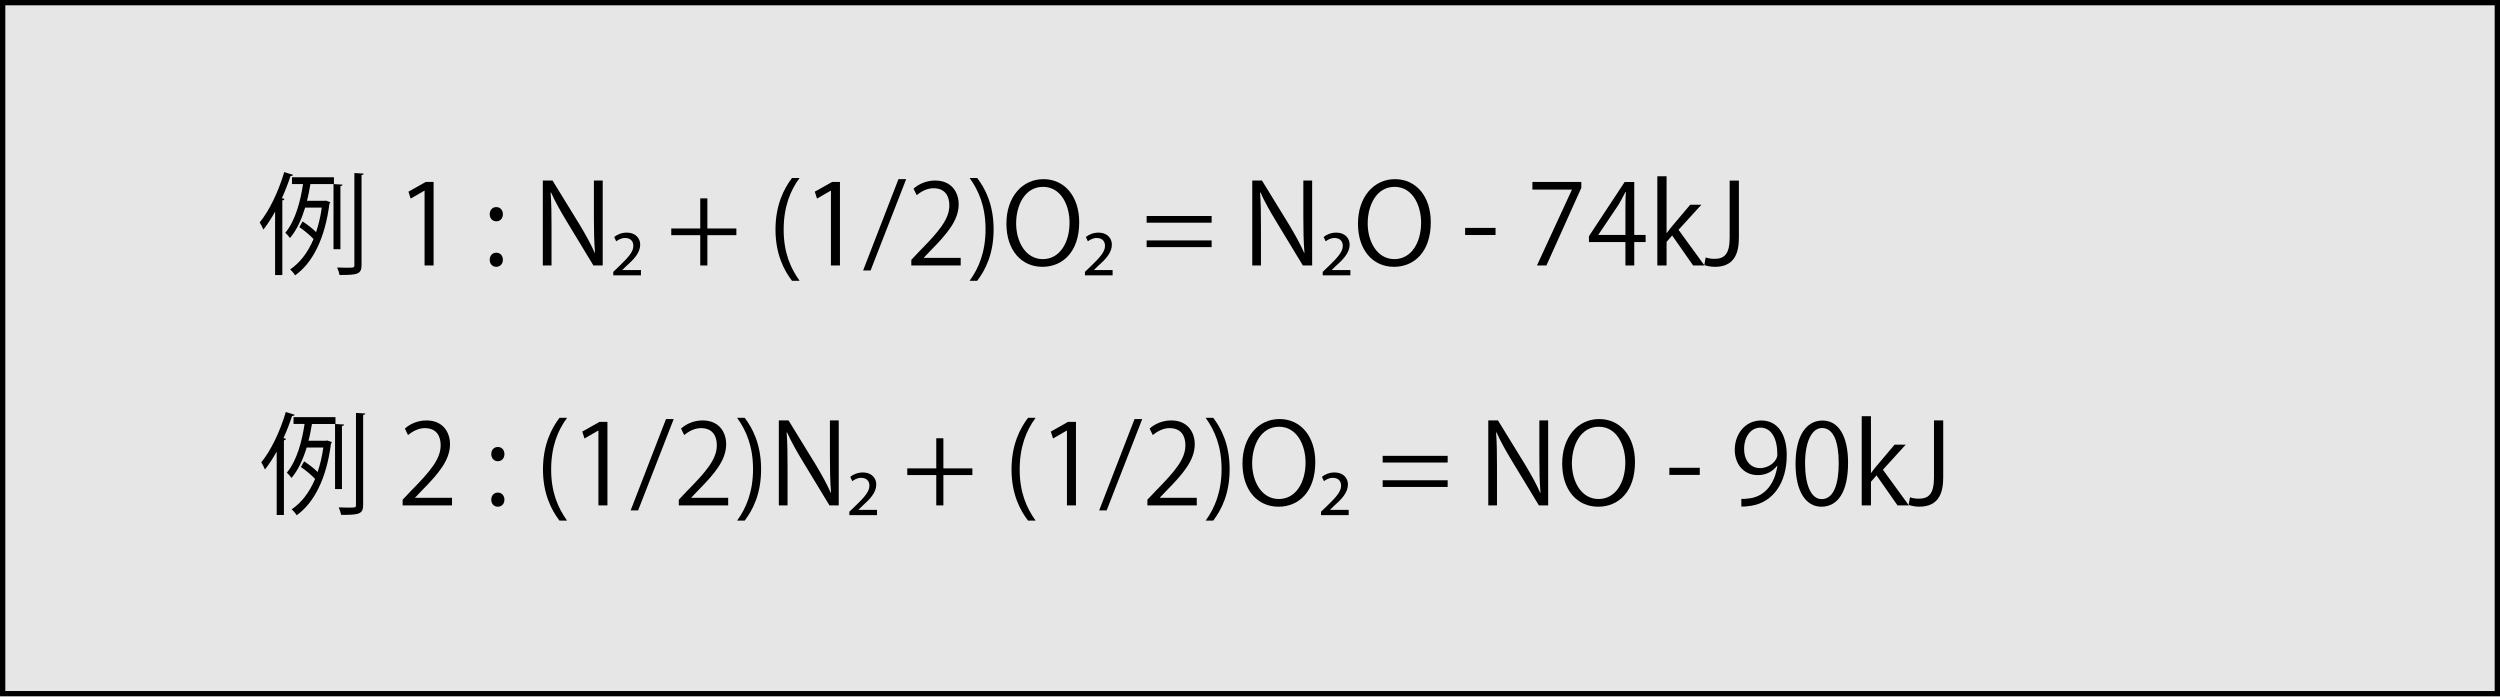
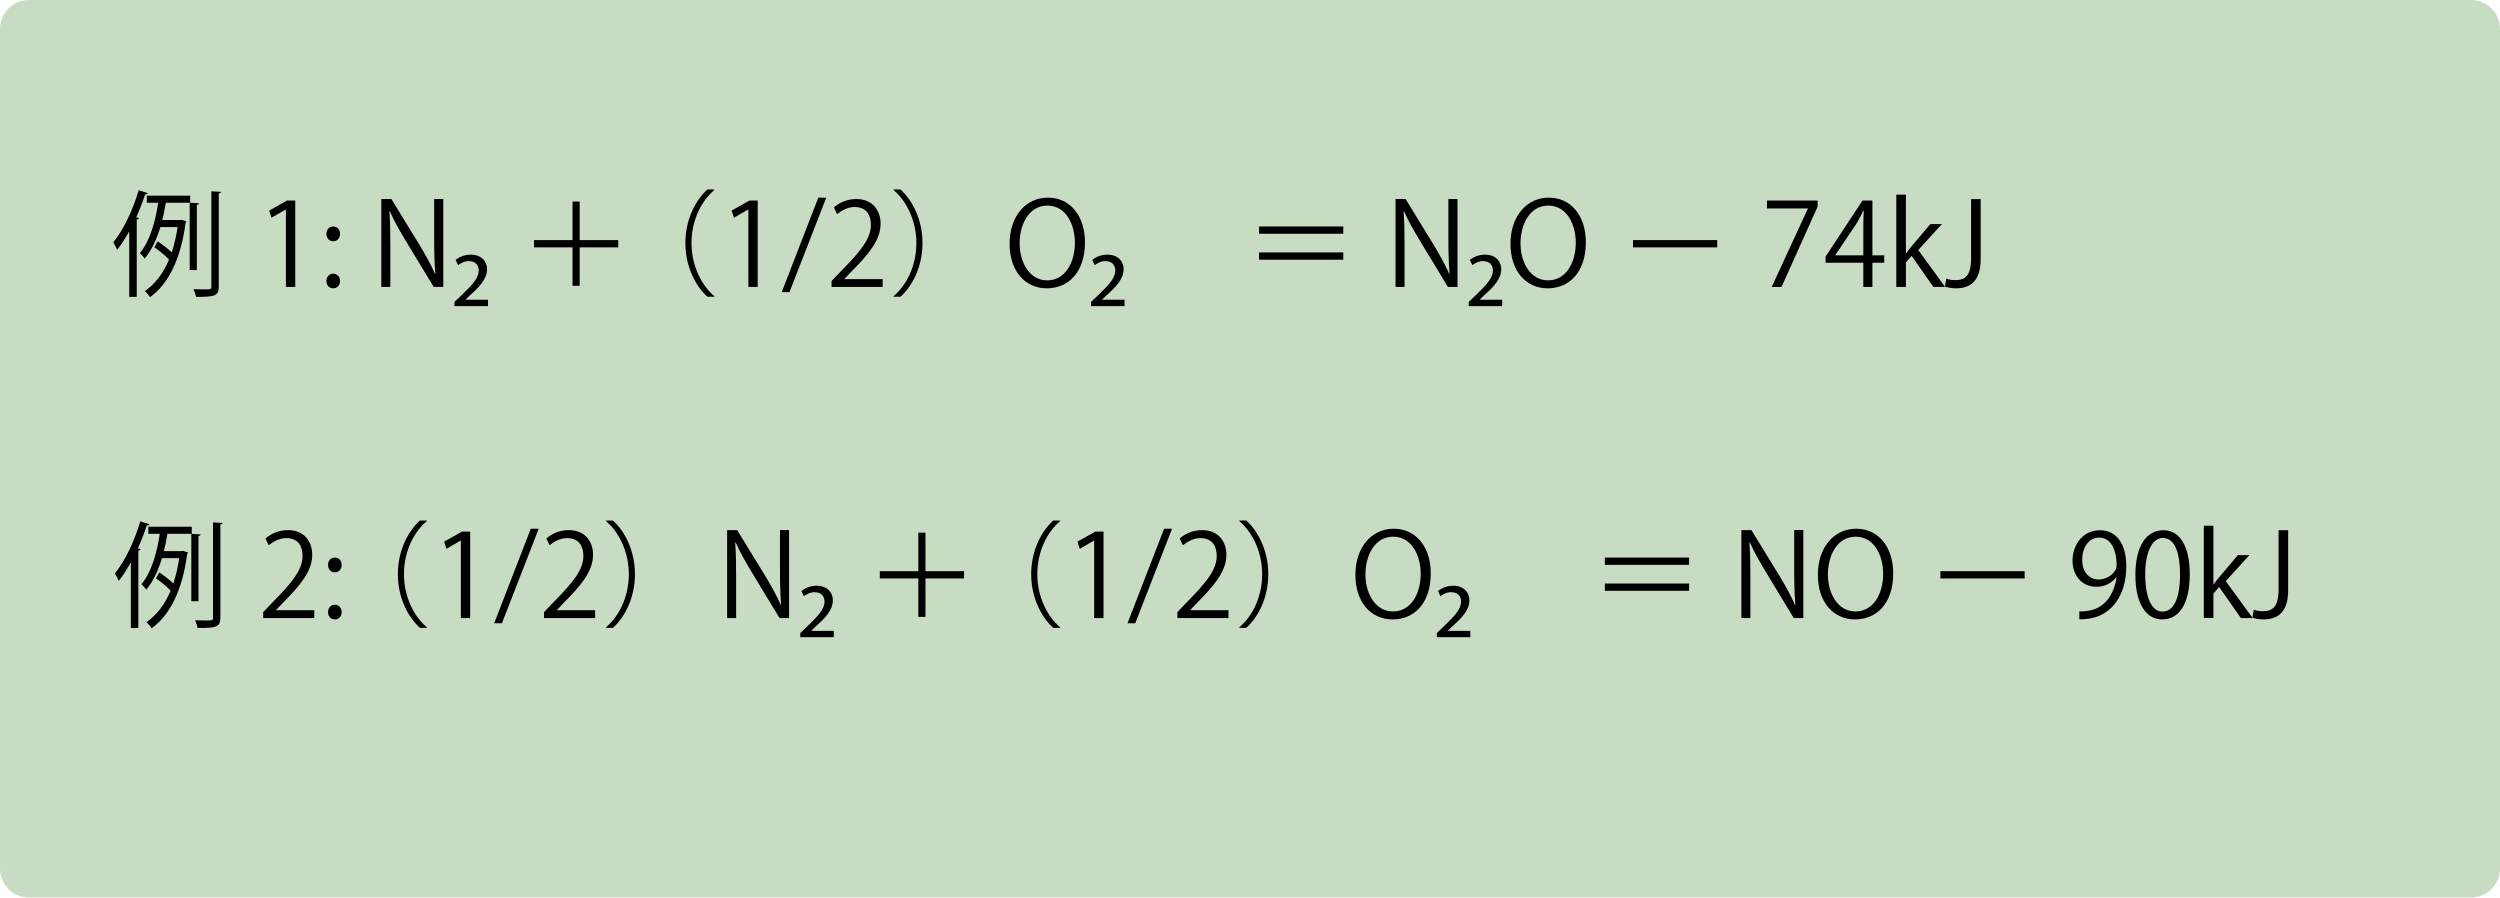
- <svg xmlns="http://www.w3.org/2000/svg" id="_レイヤー_1" viewBox="0 0 470.83 131.14">
-   <defs>
-     <style>.cls-1{fill:#e6e6e6;}</style>
-   </defs>
-   <rect class="cls-1" x=".5" y=".5" width="469.83" height="130.14" />
-   <path d="M469.83,1v129.14H1V1h468.83M470.83,0H0v131.14h470.83V0h0Z" />
-   <path d="M51.8,39.88c-.69,1.24-1.43,2.39-2.2,3.36-.15-.34-.48-1.05-.69-1.36,1.81-2.18,3.55-5.84,4.62-9.47l1.66.52c-.06.15-.21.23-.48.23-.46,1.41-1.01,2.81-1.62,4.16l.48.15c-.04.15-.15.23-.4.27v14.07h-1.36v-11.93ZM62.89,33.39v1.28h-4.43c-.17.99-.36,2.06-.65,3.15h3.3c.17-.04.21-.04.25-.04.19.06.38.13.86.31-.02.1-.1.19-.17.25-.86,6.66-3.19,11.17-6.47,13.52-.19-.34-.65-.88-.94-1.11,1.81-1.24,3.32-3.13,4.41-5.73-.61-.67-1.72-1.6-2.67-2.25l.61-1.07c.88.59,1.95,1.39,2.54,2.02.46-1.39.84-2.92,1.07-4.62h-3.13c-.65,2.12-1.55,4.2-2.86,5.73-.19-.29-.61-.76-.88-.99,1.93-2.31,2.88-6.05,3.34-9.18h-2.08v-1.28h7.89ZM64.11,46.93h-1.3v-12.26l1.7.1c-.02.15-.13.25-.4.29v11.86ZM66.75,32.59l1.74.1c-.02.15-.13.25-.4.27v16.96c0,1.74-.8,1.87-4.14,1.87-.06-.38-.27-1.01-.46-1.41.65.02,1.26.04,1.74.04,1.39,0,1.51,0,1.51-.48v-17.36Z" />
-   <path d="M79.96,50v-14.09h-.04l-2.58,1.49-.42-1.3,3.25-1.83h1.49v15.73h-1.7Z" />
-   <path d="M92.23,40.34c0-.78.5-1.34,1.24-1.34s1.24.57,1.24,1.34-.48,1.34-1.24,1.34c-.8,0-1.24-.65-1.24-1.34ZM92.23,48.93c0-.78.5-1.34,1.24-1.34s1.24.57,1.24,1.34c0,.73-.48,1.32-1.24,1.32-.8,0-1.24-.63-1.24-1.32Z" />
-   <path d="M113.5,50h-1.74l-5.1-8.42c-1.07-1.78-2.1-3.57-2.88-5.33l-.08.02c.15,2.04.17,3.91.17,6.68v7.05h-1.64v-16h1.83l5.17,8.42c1.13,1.91,2.06,3.57,2.79,5.23l.04-.02c-.17-2.23-.21-4.14-.21-6.66v-6.97h1.66v16Z" />
-   <path d="M115.5,51.85v-.65l1.22-1.17c1.6-1.55,2.56-2.61,2.56-3.73,0-.83-.49-1.48-1.57-1.48-.7,0-1.3.36-1.66.63l-.38-.81c.5-.43,1.37-.83,2.34-.83,1.84,0,2.56,1.21,2.56,2.25,0,1.53-1.15,2.75-2.68,4.11l-.67.65v.04h3.49v.99h-5.22Z" />
-   <path d="M131.88,37.36h1.34v5.67h5.46v1.26h-5.46v5.71h-1.34v-5.71h-5.46v-1.26h5.46v-5.67Z" />
-   <path d="M149.16,52.88c-1.49-1.95-3.11-5-3.11-9.64s1.6-7.73,3.11-9.72h1.43c-1.74,2.33-3,5.42-3,9.74s1.3,7.24,3,9.62h-1.43Z" />
-   <path d="M156.49,50v-14.09h-.04l-2.58,1.49-.42-1.3,3.25-1.83h1.49v15.73h-1.7Z" />
-   <path d="M163.96,50.94h-1.41l6.66-17.2h1.45l-6.7,17.2Z" />
-   <path d="M180.93,50h-9.3v-1.07l1.53-1.62c3.74-3.78,5.63-6.07,5.63-8.63,0-1.68-.73-3.23-3-3.23-1.26,0-2.39.69-3.15,1.3l-.59-1.22c.97-.86,2.39-1.53,4.07-1.53,3.17,0,4.43,2.31,4.43,4.47,0,2.96-2.08,5.48-5.33,8.76l-1.24,1.3v.04h6.95v1.43Z" />
-   <path d="M184.04,33.52c1.49,1.95,3.09,5,3.09,9.68s-1.57,7.66-3.09,9.68h-1.43c1.7-2.33,3-5.42,3-9.7s-1.28-7.29-3-9.66h1.43Z" />
-   <path d="M203.25,41.85c0,5.63-3.15,8.4-6.93,8.4-3.97,0-6.78-3.13-6.78-8.13s2.96-8.38,6.97-8.38,6.74,3.28,6.74,8.1ZM191.37,42.08c0,3.4,1.76,6.72,5.02,6.72s5.04-3.21,5.04-6.87c0-3.21-1.57-6.74-5-6.74s-5.06,3.49-5.06,6.89Z" />
-   <path d="M204.33,51.85v-.65l1.22-1.17c1.6-1.55,2.56-2.61,2.56-3.73,0-.83-.49-1.48-1.57-1.48-.7,0-1.3.36-1.66.63l-.38-.81c.5-.43,1.37-.83,2.34-.83,1.84,0,2.56,1.21,2.56,2.25,0,1.53-1.15,2.75-2.68,4.11l-.67.65v.04h3.49v.99h-5.22Z" />
-   <path d="M228.19,41.94h-12.24v-1.26h12.24v1.26ZM228.19,46.54h-12.24v-1.26h12.24v1.26Z" />
-   <path d="M247.11,50h-1.74l-5.1-8.42c-1.07-1.78-2.1-3.57-2.88-5.33l-.08.02c.15,2.04.17,3.91.17,6.68v7.05h-1.64v-16h1.83l5.17,8.42c1.13,1.91,2.06,3.57,2.79,5.23l.04-.02c-.17-2.23-.21-4.14-.21-6.66v-6.97h1.66v16Z" />
-   <path d="M249.11,51.85v-.65l1.22-1.17c1.6-1.55,2.56-2.61,2.56-3.73,0-.83-.49-1.48-1.57-1.48-.7,0-1.3.36-1.66.63l-.38-.81c.5-.43,1.37-.83,2.34-.83,1.84,0,2.56,1.21,2.56,2.25,0,1.53-1.15,2.75-2.68,4.11l-.67.65v.04h3.49v.99h-5.22Z" />
-   <path d="M269.46,41.85c0,5.63-3.15,8.4-6.93,8.4-3.97,0-6.78-3.13-6.78-8.13s2.96-8.38,6.97-8.38,6.74,3.28,6.74,8.1ZM257.58,42.08c0,3.4,1.76,6.72,5.02,6.72s5.04-3.21,5.04-6.87c0-3.21-1.57-6.74-5-6.74s-5.06,3.49-5.06,6.89Z" />
-   <path d="M275.93,42.92h5.73v1.34h-5.73v-1.34Z" />
-   <path d="M288.59,34.27h9.22v1.11l-6.57,14.61h-1.78l6.57-14.24v-.04h-7.43v-1.45Z" />
-   <path d="M307.78,50h-1.66v-4.41h-6.87v-1.11l6.72-10.2h1.81v9.97h2.14v1.34h-2.14v4.41ZM301.02,44.25h5.1v-5.58c0-.86.04-1.7.08-2.52h-.08c-.48.97-.86,1.64-1.26,2.35l-3.84,5.71v.04Z" />
-   <path d="M321.01,50h-2.14l-3.95-5.65-1.05,1.2v4.45h-1.74v-16.8h1.74v10.69h.04c.27-.4.67-.9.99-1.28l3.42-4.05h2.1l-4.3,4.72,4.89,6.72Z" />
-   <path d="M327.48,44.92c0,4.09-1.95,5.33-4.51,5.33-.71,0-1.55-.15-1.99-.34l.25-1.43c.4.15.97.27,1.62.27,1.85,0,2.9-.82,2.9-3.99v-10.75h1.74v10.9Z" />
-   <path d="M52.1,85.06c-.69,1.24-1.43,2.39-2.2,3.36-.15-.34-.48-1.05-.69-1.36,1.81-2.18,3.55-5.84,4.62-9.47l1.66.52c-.06.15-.21.23-.48.23-.46,1.41-1.01,2.81-1.62,4.16l.48.15c-.04.15-.15.23-.4.27v14.07h-1.36v-11.93ZM63.18,78.57v1.28h-4.43c-.17.99-.36,2.06-.65,3.15h3.3c.17-.04.21-.04.25-.04.19.06.38.13.86.31-.02.1-.1.19-.17.25-.86,6.66-3.19,11.17-6.47,13.52-.19-.34-.65-.88-.94-1.11,1.81-1.24,3.32-3.13,4.41-5.73-.61-.67-1.72-1.6-2.67-2.25l.61-1.07c.88.59,1.95,1.39,2.54,2.02.46-1.39.84-2.92,1.07-4.62h-3.13c-.65,2.12-1.55,4.2-2.86,5.73-.19-.29-.61-.76-.88-.99,1.93-2.31,2.88-6.05,3.34-9.18h-2.08v-1.28h7.89ZM64.4,92.11h-1.3v-12.26l1.7.1c-.02.15-.13.25-.4.29v11.86ZM67.05,77.77l1.74.1c-.02.15-.13.25-.4.27v16.96c0,1.74-.8,1.87-4.14,1.87-.06-.38-.27-1.01-.46-1.41.65.02,1.26.04,1.74.04,1.39,0,1.51,0,1.51-.48v-17.36Z" />
-   <path d="M85.13,95.18h-9.3v-1.07l1.53-1.62c3.74-3.78,5.63-6.07,5.63-8.63,0-1.68-.73-3.23-3-3.23-1.26,0-2.39.69-3.15,1.3l-.59-1.22c.97-.86,2.39-1.53,4.07-1.53,3.17,0,4.43,2.31,4.43,4.47,0,2.96-2.08,5.48-5.33,8.76l-1.24,1.3v.04h6.95v1.43Z" />
-   <path d="M92.52,85.52c0-.78.5-1.34,1.24-1.34s1.24.57,1.24,1.34-.48,1.34-1.24,1.34c-.8,0-1.24-.65-1.24-1.34ZM92.52,94.11c0-.78.5-1.34,1.24-1.34s1.24.57,1.24,1.34c0,.73-.48,1.32-1.24,1.32-.8,0-1.24-.63-1.24-1.32Z" />
-   <path d="M105.37,98.05c-1.49-1.95-3.11-5-3.11-9.64s1.6-7.73,3.11-9.72h1.43c-1.74,2.33-3,5.42-3,9.74s1.3,7.24,3,9.62h-1.43Z" />
-   <path d="M112.7,95.18v-14.09h-.04l-2.58,1.49-.42-1.3,3.25-1.83h1.49v15.73h-1.7Z" />
-   <path d="M120.18,96.12h-1.41l6.66-17.2h1.45l-6.7,17.2Z" />
-   <path d="M137.14,95.18h-9.3v-1.07l1.53-1.62c3.74-3.78,5.63-6.07,5.63-8.63,0-1.68-.73-3.23-3-3.23-1.26,0-2.39.69-3.15,1.3l-.59-1.22c.97-.86,2.39-1.53,4.07-1.53,3.17,0,4.43,2.31,4.43,4.47,0,2.96-2.08,5.48-5.33,8.76l-1.24,1.3v.04h6.95v1.43Z" />
-   <path d="M140.25,78.69c1.49,1.95,3.09,5,3.09,9.68s-1.57,7.66-3.09,9.68h-1.43c1.7-2.33,3-5.42,3-9.7s-1.28-7.29-3-9.66h1.43Z" />
-   <path d="M157.95,95.18h-1.74l-5.1-8.42c-1.07-1.78-2.1-3.57-2.88-5.33l-.08.02c.15,2.04.17,3.91.17,6.68v7.05h-1.64v-16h1.83l5.17,8.42c1.13,1.91,2.06,3.57,2.79,5.23l.04-.02c-.17-2.23-.21-4.14-.21-6.66v-6.97h1.66v16Z" />
-   <path d="M159.96,97.02v-.65l1.22-1.17c1.6-1.55,2.56-2.61,2.56-3.73,0-.83-.49-1.48-1.57-1.48-.7,0-1.3.36-1.66.63l-.38-.81c.5-.43,1.37-.83,2.34-.83,1.84,0,2.56,1.21,2.56,2.25,0,1.53-1.15,2.75-2.68,4.11l-.67.65v.04h3.49v.99h-5.22Z" />
-   <path d="M176.33,82.54h1.34v5.67h5.46v1.26h-5.46v5.71h-1.34v-5.71h-5.46v-1.26h5.46v-5.67Z" />
-   <path d="M193.61,98.05c-1.49-1.95-3.11-5-3.11-9.64s1.6-7.73,3.11-9.72h1.43c-1.74,2.33-3,5.42-3,9.74s1.3,7.24,3,9.62h-1.43Z" />
-   <path d="M200.94,95.18v-14.09h-.04l-2.58,1.49-.42-1.3,3.25-1.83h1.49v15.73h-1.7Z" />
-   <path d="M208.42,96.12h-1.41l6.66-17.2h1.45l-6.7,17.2Z" />
-   <path d="M225.39,95.18h-9.3v-1.07l1.53-1.62c3.74-3.78,5.63-6.07,5.63-8.63,0-1.68-.73-3.23-3-3.23-1.26,0-2.39.69-3.15,1.3l-.59-1.22c.97-.86,2.39-1.53,4.07-1.53,3.17,0,4.43,2.31,4.43,4.47,0,2.96-2.08,5.48-5.33,8.76l-1.24,1.3v.04h6.95v1.43Z" />
-   <path d="M228.49,78.69c1.49,1.95,3.09,5,3.09,9.68s-1.57,7.66-3.09,9.68h-1.43c1.7-2.33,3-5.42,3-9.7s-1.28-7.29-3-9.66h1.43Z" />
-   <path d="M247.71,87.03c0,5.63-3.15,8.4-6.93,8.4-3.97,0-6.78-3.13-6.78-8.13s2.96-8.38,6.97-8.38,6.74,3.28,6.74,8.1ZM235.82,87.26c0,3.4,1.76,6.72,5.02,6.72s5.04-3.21,5.04-6.87c0-3.21-1.57-6.74-5-6.74s-5.06,3.49-5.06,6.89Z" />
-   <path d="M248.79,97.02v-.65l1.22-1.17c1.6-1.55,2.56-2.61,2.56-3.73,0-.83-.49-1.48-1.57-1.48-.7,0-1.3.36-1.66.63l-.38-.81c.5-.43,1.37-.83,2.34-.83,1.84,0,2.56,1.21,2.56,2.25,0,1.53-1.15,2.75-2.68,4.11l-.67.65v.04h3.49v.99h-5.22Z" />
-   <path d="M272.64,87.11h-12.24v-1.26h12.24v1.26ZM272.64,91.71h-12.24v-1.26h12.24v1.26Z" />
-   <path d="M291.56,95.18h-1.74l-5.1-8.42c-1.07-1.78-2.1-3.57-2.88-5.33l-.08.02c.15,2.04.17,3.91.17,6.68v7.05h-1.64v-16h1.83l5.17,8.42c1.13,1.91,2.06,3.57,2.79,5.23l.04-.02c-.17-2.23-.21-4.14-.21-6.66v-6.97h1.66v16Z" />
-   <path d="M307.92,87.03c0,5.63-3.15,8.4-6.93,8.4-3.97,0-6.78-3.13-6.78-8.13s2.96-8.38,6.97-8.38,6.74,3.28,6.74,8.1ZM296.04,87.26c0,3.4,1.76,6.72,5.02,6.72s5.04-3.21,5.04-6.87c0-3.21-1.57-6.74-5-6.74s-5.06,3.49-5.06,6.89Z" />
-   <path d="M314.39,88.1h5.73v1.34h-5.73v-1.34Z" />
-   <path d="M334.67,87.74c-.86,1.09-2.08,1.74-3.61,1.74-2.69,0-4.35-2.1-4.35-4.77,0-2.88,1.89-5.52,4.98-5.52s4.81,2.56,4.81,6.57c0,5.23-2.65,8.86-6.68,9.49-.73.13-1.41.17-1.87.15v-1.45c.44.04.94-.02,1.62-.1,2.65-.38,4.64-2.52,5.17-6.11h-.06ZM328.48,84.61c0,2.12,1.2,3.55,3,3.55,1.7,0,3.25-1.3,3.25-2.56,0-3.02-1.11-5.06-3.19-5.06-1.83,0-3.07,1.72-3.07,4.07Z" />
-   <path d="M338.16,87.37c0-5.5,2.14-8.17,5.08-8.17s4.81,2.81,4.81,7.96c0,5.46-1.91,8.27-5.04,8.27-2.86,0-4.85-2.81-4.85-8.06ZM346.29,87.24c0-3.93-.94-6.63-3.15-6.63-1.87,0-3.19,2.5-3.19,6.63s1.15,6.76,3.13,6.76c2.33,0,3.21-3.02,3.21-6.76Z" />
-   <path d="M359.5,95.18h-2.14l-3.95-5.65-1.05,1.2v4.45h-1.74v-16.8h1.74v10.69h.04c.27-.4.67-.9.99-1.28l3.42-4.05h2.1l-4.3,4.72,4.89,6.72Z" />
-   <path d="M365.96,90.09c0,4.09-1.95,5.33-4.51,5.33-.71,0-1.55-.15-1.99-.34l.25-1.43c.4.15.97.27,1.62.27,1.85,0,2.9-.82,2.9-3.99v-10.75h1.74v10.9Z" />
+ <svg xmlns="http://www.w3.org/2000/svg" id="_レイヤー_2" viewBox="0 0 1560 560">
+   <g id="_レイヤー_1-2">
+     <rect width="1560" height="560" rx="18" ry="18" fill="#c8dbc3" />
+     <path d="M80.64,144.35c-2.38,4.25-4.9,8.21-7.56,11.52-.5-1.15-1.66-3.6-2.38-4.68,6.19-7.49,12.17-20.02,15.84-32.48l5.69,1.8c-.22.5-.72.79-1.66.79-1.58,4.82-3.46,9.65-5.54,14.26l1.66.5c-.14.5-.5.79-1.37.94v48.24h-4.68v-40.9ZM118.66,122.1v4.39h-15.19c-.58,3.38-1.22,7.06-2.23,10.8h11.31c.58-.14.72-.14.86-.14.65.22,1.3.43,2.95,1.08-.07.36-.36.65-.58.86-2.95,22.83-10.94,38.31-22.18,46.37-.65-1.15-2.23-3.02-3.24-3.82,6.19-4.25,11.38-10.73,15.12-19.66-2.09-2.3-5.9-5.47-9.15-7.7l2.09-3.67c3.02,2.02,6.7,4.75,8.71,6.91,1.58-4.75,2.88-10.01,3.67-15.84h-10.73c-2.23,7.27-5.33,14.4-9.79,19.66-.65-1.01-2.09-2.59-3.02-3.38,6.62-7.92,9.87-20.74,11.45-31.47h-7.13v-4.39h27.07ZM122.83,168.54h-4.46v-42.05l5.83.36c-.07.5-.43.86-1.37,1.01v40.68ZM131.9,119.36l5.98.36c-.07.5-.43.86-1.37.94v58.18c0,5.98-2.74,6.41-14.19,6.41-.22-1.3-.94-3.46-1.58-4.82,2.23.07,4.32.14,5.98.14,4.75,0,5.18,0,5.18-1.66v-59.55Z" />
+     <path d="M178.41,179.06v-48.32h-.14l-8.86,5.11-1.44-4.46,11.16-6.26h5.11v53.93h-5.83Z" />
+     <path d="M203.68,145.93c0-2.66,1.73-4.61,4.25-4.61s4.25,1.94,4.25,4.61-1.66,4.61-4.25,4.61c-2.74,0-4.25-2.23-4.25-4.61ZM203.68,175.38c0-2.66,1.73-4.61,4.25-4.61s4.25,1.94,4.25,4.61c0,2.52-1.66,4.54-4.25,4.54-2.74,0-4.25-2.16-4.25-4.54Z" />
+     <path d="M276.62,179.06h-5.98l-17.5-28.87c-3.67-6.12-7.2-12.24-9.86-18.29l-.29.07c.5,6.98.58,13.39.58,22.9v24.19h-5.62v-54.87h6.26l17.71,28.87c3.89,6.55,7.06,12.24,9.58,17.93l.14-.07c-.58-7.63-.72-14.19-.72-22.83v-23.91h5.69v54.87Z" />
+     <path d="M283.6,191.01v-2.59l4.9-4.68c6.41-6.19,10.22-10.44,10.22-14.91,0-3.31-1.94-5.9-6.26-5.9-2.81,0-5.18,1.44-6.62,2.52l-1.51-3.24c2.02-1.73,5.47-3.31,9.36-3.31,7.34,0,10.23,4.82,10.23,9,0,6.12-4.61,11.02-10.73,16.42l-2.66,2.59v.14h13.97v3.96h-20.88Z" />
+     <path d="M385.77,149.82v4.54h-24.05v23.98h-4.46v-23.98h-24.05v-4.54h24.05v-24.05h4.46v24.05h24.05Z" />
+     <path d="M445.75,118.57c-7.85,6.55-14.26,18.58-14.26,33.12s6.62,26.79,14.26,33.12v.36h-4.32c-7.27-6.55-13.75-18.65-13.75-33.48s6.48-26.93,13.75-33.48h4.32v.36Z" />
+     <path d="M466.98,179.06v-48.32h-.14l-8.86,5.11-1.44-4.46,11.16-6.26h5.11v53.93h-5.83Z" />
+     <path d="M492.61,182.3h-4.82l22.83-58.97h4.97l-22.97,58.97Z" />
+     <path d="M550.79,179.06h-31.9v-3.67l5.26-5.54c12.82-12.96,19.3-20.81,19.3-29.59,0-5.76-2.52-11.09-10.3-11.09-4.32,0-8.21,2.38-10.8,4.46l-2.02-4.18c3.31-2.95,8.21-5.26,13.97-5.26,10.87,0,15.19,7.92,15.19,15.34,0,10.15-7.13,18.79-18.29,30.03l-4.25,4.46v.14h23.83v4.9Z" />
+     <path d="M557.56,184.82c7.85-6.55,14.26-18.58,14.26-33.12s-6.62-26.79-14.26-33.12v-.36h4.32c7.34,6.55,13.75,18.65,13.75,33.48s-6.41,26.93-13.75,33.48h-4.32v-.36Z" />
+     <path d="M677.01,151.12c0,19.3-10.8,28.8-23.76,28.8-13.61,0-23.26-10.73-23.26-27.87s10.15-28.73,23.91-28.73,23.11,11.23,23.11,27.79ZM636.25,151.91c0,11.67,6.05,23.04,17.21,23.04s17.28-11.02,17.28-23.55c0-11.02-5.4-23.11-17.14-23.11s-17.35,11.95-17.35,23.62Z" />
+     <path d="M680.82,191.01v-2.59l4.9-4.68c6.41-6.19,10.22-10.44,10.22-14.91,0-3.31-1.94-5.9-6.26-5.9-2.81,0-5.18,1.44-6.62,2.52l-1.51-3.24c2.02-1.73,5.47-3.31,9.36-3.31,7.34,0,10.23,4.82,10.23,9,0,6.12-4.61,11.02-10.73,16.42l-2.66,2.59v.14h13.97v3.96h-20.88Z" />
+     <path d="M785.65,141.32h52.56v4.54h-52.56v-4.54ZM785.65,162.06v-4.54h52.56v4.54h-52.56Z" />
+     <path d="M909.49,179.06h-5.98l-17.5-28.87c-3.67-6.12-7.2-12.24-9.86-18.29l-.29.07c.5,6.98.58,13.39.58,22.9v24.19h-5.62v-54.87h6.26l17.71,28.87c3.89,6.55,7.06,12.24,9.58,17.93l.14-.07c-.58-7.63-.72-14.19-.72-22.83v-23.91h5.69v54.87Z" />
+     <path d="M916.47,191.01v-2.59l4.9-4.68c6.41-6.19,10.22-10.44,10.22-14.91,0-3.31-1.94-5.9-6.26-5.9-2.81,0-5.18,1.44-6.62,2.52l-1.51-3.24c2.02-1.73,5.47-3.31,9.36-3.31,7.34,0,10.22,4.82,10.22,9,0,6.12-4.61,11.02-10.73,16.42l-2.66,2.59v.14h13.97v3.96h-20.88Z" />
+     <path d="M989.56,151.12c0,19.3-10.8,28.8-23.76,28.8-13.61,0-23.26-10.73-23.26-27.87s10.15-28.73,23.91-28.73,23.11,11.23,23.11,27.79ZM948.8,151.91c0,11.67,6.05,23.04,17.21,23.04s17.28-11.02,17.28-23.55c0-11.02-5.4-23.11-17.14-23.11s-17.35,11.95-17.35,23.62Z" />
+     <path d="M1019,149.82h52.56v4.54h-52.56v-4.54Z" />
+     <path d="M1102.59,125.12h31.61v3.82l-22.54,50.12h-6.12l22.54-48.82v-.14h-25.49v-4.97Z" />
+     <path d="M1168.4,179.06h-5.69v-15.12h-23.55v-3.82l23.04-35h6.19v34.2h7.34v4.61h-7.34v15.12ZM1145.22,159.33h17.5v-19.15c0-2.95.14-5.83.29-8.64h-.29c-1.66,3.31-2.95,5.62-4.32,8.06l-13.18,19.59v.14Z" />
+     <path d="M1213.76,179.06h-7.34l-13.54-19.37-3.6,4.1v15.27h-5.98v-57.6h5.98v36.65h.14c.94-1.37,2.3-3.1,3.38-4.39l11.74-13.9h7.2l-14.76,16.2,16.78,23.04Z" />
+     <path d="M1235.94,161.63c0,14.04-6.7,18.29-15.48,18.29-2.45,0-5.33-.5-6.84-1.15l.86-4.9c1.37.5,3.31.94,5.54.94,6.34,0,9.94-2.81,9.94-13.68v-36.87h5.98v37.37Z" />
+     <path d="M81.64,350.95c-2.38,4.25-4.9,8.21-7.56,11.52-.5-1.15-1.66-3.6-2.38-4.68,6.19-7.49,12.17-20.02,15.84-32.47l5.69,1.8c-.22.5-.72.79-1.66.79-1.58,4.82-3.46,9.65-5.54,14.26l1.66.5c-.14.5-.5.79-1.37.94v48.24h-4.68v-40.9ZM119.66,328.7v4.39h-15.19c-.58,3.38-1.22,7.06-2.23,10.8h11.31c.58-.14.72-.14.86-.14.65.22,1.3.43,2.95,1.08-.07.36-.36.65-.58.86-2.95,22.83-10.94,38.31-22.18,46.37-.65-1.15-2.23-3.02-3.24-3.82,6.19-4.25,11.38-10.73,15.12-19.66-2.09-2.3-5.9-5.47-9.15-7.7l2.09-3.67c3.02,2.02,6.7,4.75,8.71,6.91,1.58-4.75,2.88-10.01,3.67-15.84h-10.73c-2.23,7.27-5.33,14.4-9.79,19.66-.65-1.01-2.09-2.59-3.02-3.38,6.62-7.92,9.87-20.74,11.45-31.47h-7.13v-4.39h27.07ZM123.84,375.14h-4.46v-42.05l5.83.36c-.07.5-.43.86-1.37,1.01v40.68ZM132.91,325.96l5.98.36c-.07.5-.43.86-1.37.94v58.18c0,5.98-2.74,6.41-14.19,6.41-.22-1.3-.94-3.46-1.58-4.82,2.23.07,4.32.14,5.98.14,4.75,0,5.18,0,5.18-1.66v-59.55Z" />
+     <path d="M196.13,385.66h-31.9v-3.67l5.26-5.54c12.82-12.96,19.3-20.81,19.3-29.59,0-5.76-2.52-11.09-10.3-11.09-4.32,0-8.21,2.38-10.8,4.46l-2.02-4.18c3.31-2.95,8.21-5.26,13.97-5.26,10.87,0,15.19,7.92,15.19,15.34,0,10.15-7.13,18.79-18.29,30.03l-4.25,4.46v.14h23.83v4.9Z" />
+     <path d="M204.69,352.53c0-2.66,1.73-4.61,4.25-4.61s4.25,1.94,4.25,4.61-1.66,4.61-4.25,4.61c-2.74,0-4.25-2.23-4.25-4.61ZM204.69,381.98c0-2.66,1.73-4.61,4.25-4.61s4.25,1.94,4.25,4.61c0,2.52-1.66,4.54-4.25,4.54-2.74,0-4.25-2.16-4.25-4.54Z" />
+     <path d="M266.33,325.17c-7.85,6.55-14.26,18.58-14.26,33.12s6.62,26.79,14.26,33.12v.36h-4.32c-7.27-6.55-13.75-18.65-13.75-33.48s6.48-26.93,13.75-33.48h4.32v.36Z" />
+     <path d="M287.56,385.66v-48.32h-.14l-8.86,5.11-1.44-4.46,11.16-6.26h5.11v53.93h-5.83Z" />
+     <path d="M313.19,388.9h-4.82l22.83-58.97h4.97l-22.97,58.97Z" />
+     <path d="M371.37,385.66h-31.9v-3.67l5.26-5.54c12.82-12.96,19.3-20.81,19.3-29.59,0-5.76-2.52-11.09-10.3-11.09-4.32,0-8.21,2.38-10.8,4.46l-2.02-4.18c3.31-2.95,8.21-5.26,13.97-5.26,10.87,0,15.19,7.92,15.19,15.34,0,10.15-7.13,18.79-18.29,30.03l-4.25,4.46v.14h23.83v4.9Z" />
+     <path d="M378.13,391.42c7.85-6.55,14.26-18.58,14.26-33.12s-6.62-26.79-14.26-33.12v-.36h4.32c7.34,6.55,13.75,18.65,13.75,33.48s-6.41,26.93-13.75,33.48h-4.32v-.36Z" />
+     <path d="M492.4,385.66h-5.98l-17.5-28.87c-3.67-6.12-7.2-12.24-9.86-18.29l-.29.07c.5,6.98.58,13.39.58,22.9v24.19h-5.62v-54.87h6.26l17.71,28.87c3.89,6.55,7.06,12.24,9.58,17.93l.14-.07c-.58-7.63-.72-14.18-.72-22.83v-23.91h5.69v54.87Z" />
+     <path d="M499.38,397.61v-2.59l4.9-4.68c6.41-6.19,10.23-10.44,10.23-14.91,0-3.31-1.94-5.9-6.26-5.9-2.81,0-5.18,1.44-6.62,2.52l-1.51-3.24c2.02-1.73,5.47-3.31,9.36-3.31,7.34,0,10.23,4.82,10.23,9,0,6.12-4.61,11.02-10.73,16.42l-2.66,2.59v.14h13.97v3.96h-20.88Z" />
+     <path d="M601.55,356.42v4.54h-24.05v23.98h-4.46v-23.98h-24.05v-4.54h24.05v-24.05h4.46v24.05h24.05Z" />
+     <path d="M661.53,325.17c-7.85,6.55-14.26,18.58-14.26,33.12s6.62,26.79,14.26,33.12v.36h-4.32c-7.27-6.55-13.75-18.65-13.75-33.48s6.48-26.93,13.75-33.48h4.32v.36Z" />
+     <path d="M682.76,385.66v-48.32h-.14l-8.86,5.11-1.44-4.46,11.16-6.26h5.11v53.93h-5.83Z" />
+     <path d="M708.39,388.9h-4.82l22.83-58.97h4.97l-22.97,58.97Z" />
+     <path d="M766.57,385.66h-31.9v-3.67l5.26-5.54c12.82-12.96,19.3-20.81,19.3-29.59,0-5.76-2.52-11.09-10.3-11.09-4.32,0-8.21,2.38-10.8,4.46l-2.02-4.18c3.31-2.95,8.21-5.26,13.97-5.26,10.87,0,15.19,7.92,15.19,15.34,0,10.15-7.13,18.79-18.29,30.03l-4.25,4.46v.14h23.83v4.9Z" />
+     <path d="M773.34,391.42c7.85-6.55,14.26-18.58,14.26-33.12s-6.62-26.79-14.26-33.12v-.36h4.32c7.34,6.55,13.75,18.65,13.75,33.48s-6.41,26.93-13.75,33.48h-4.32v-.36Z" />
+     <path d="M892.79,357.72c0,19.3-10.8,28.8-23.76,28.8-13.61,0-23.26-10.73-23.26-27.87s10.15-28.73,23.91-28.73,23.11,11.23,23.11,27.79ZM852.03,358.51c0,11.67,6.05,23.04,17.21,23.04s17.28-11.02,17.28-23.55c0-11.02-5.4-23.11-17.14-23.11s-17.35,11.95-17.35,23.62Z" />
+     <path d="M896.6,397.61v-2.59l4.9-4.68c6.41-6.19,10.22-10.44,10.22-14.91,0-3.31-1.94-5.9-6.26-5.9-2.81,0-5.18,1.44-6.62,2.52l-1.51-3.24c2.02-1.73,5.47-3.31,9.36-3.31,7.34,0,10.22,4.82,10.22,9,0,6.12-4.61,11.02-10.73,16.42l-2.66,2.59v.14h13.97v3.96h-20.88Z" />
+     <path d="M1001.43,347.92h52.56v4.54h-52.56v-4.54ZM1001.43,368.66v-4.54h52.56v4.54h-52.56Z" />
+     <path d="M1125.28,385.66h-5.98l-17.5-28.87c-3.67-6.12-7.2-12.24-9.86-18.29l-.29.07c.5,6.98.58,13.39.58,22.9v24.19h-5.62v-54.87h6.26l17.71,28.87c3.89,6.55,7.06,12.24,9.58,17.93l.14-.07c-.58-7.63-.72-14.18-.72-22.83v-23.91h5.69v54.87Z" />
+     <path d="M1181.36,357.72c0,19.3-10.8,28.8-23.76,28.8-13.61,0-23.26-10.73-23.26-27.87s10.15-28.73,23.91-28.73,23.11,11.23,23.11,27.79ZM1140.61,358.51c0,11.67,6.05,23.04,17.21,23.04s17.28-11.02,17.28-23.55c0-11.02-5.4-23.11-17.14-23.11s-17.35,11.95-17.35,23.62Z" />
+     <path d="M1210.81,356.42h52.56v4.54h-52.56v-4.54Z" />
+     <path d="M1320.54,360.17c-2.95,3.74-7.13,5.98-12.38,5.98-9.22,0-14.91-7.2-14.91-16.34,0-9.87,6.48-18.94,17.07-18.94s16.49,8.79,16.49,22.54c0,17.93-9.07,30.39-22.9,32.55-2.52.43-4.82.58-6.41.5v-4.97c1.51.14,3.24-.07,5.54-.36,9.07-1.3,15.91-8.64,17.71-20.95h-.22ZM1299.29,349.44c0,7.27,4.1,12.17,10.3,12.17,5.83,0,11.16-4.46,11.16-8.79,0-10.37-3.82-17.35-10.95-17.35-6.26,0-10.51,5.91-10.51,13.97Z" />
+     <path d="M1332.48,358.87c0-18.87,7.34-28.01,17.43-28.01s16.49,9.65,16.49,27.29c0,18.72-6.55,28.37-17.28,28.37-9.79,0-16.63-9.65-16.63-27.65ZM1360.35,358.44c0-13.47-3.24-22.75-10.8-22.75-6.41,0-10.94,8.57-10.94,22.75s3.96,23.19,10.73,23.19c7.99,0,11.02-10.37,11.02-23.19Z" />
+     <path d="M1405.64,385.66h-7.34l-13.54-19.37-3.6,4.1v15.26h-5.98v-57.6h5.98v36.65h.14c.94-1.37,2.3-3.1,3.38-4.39l11.74-13.9h7.2l-14.76,16.2,16.78,23.04Z" />
+     <path d="M1427.81,368.23c0,14.04-6.7,18.29-15.48,18.29-2.45,0-5.33-.5-6.84-1.15l.86-4.9c1.37.5,3.31.94,5.54.94,6.34,0,9.94-2.81,9.94-13.68v-36.87h5.98v37.37Z" />
+   </g>
</svg>
